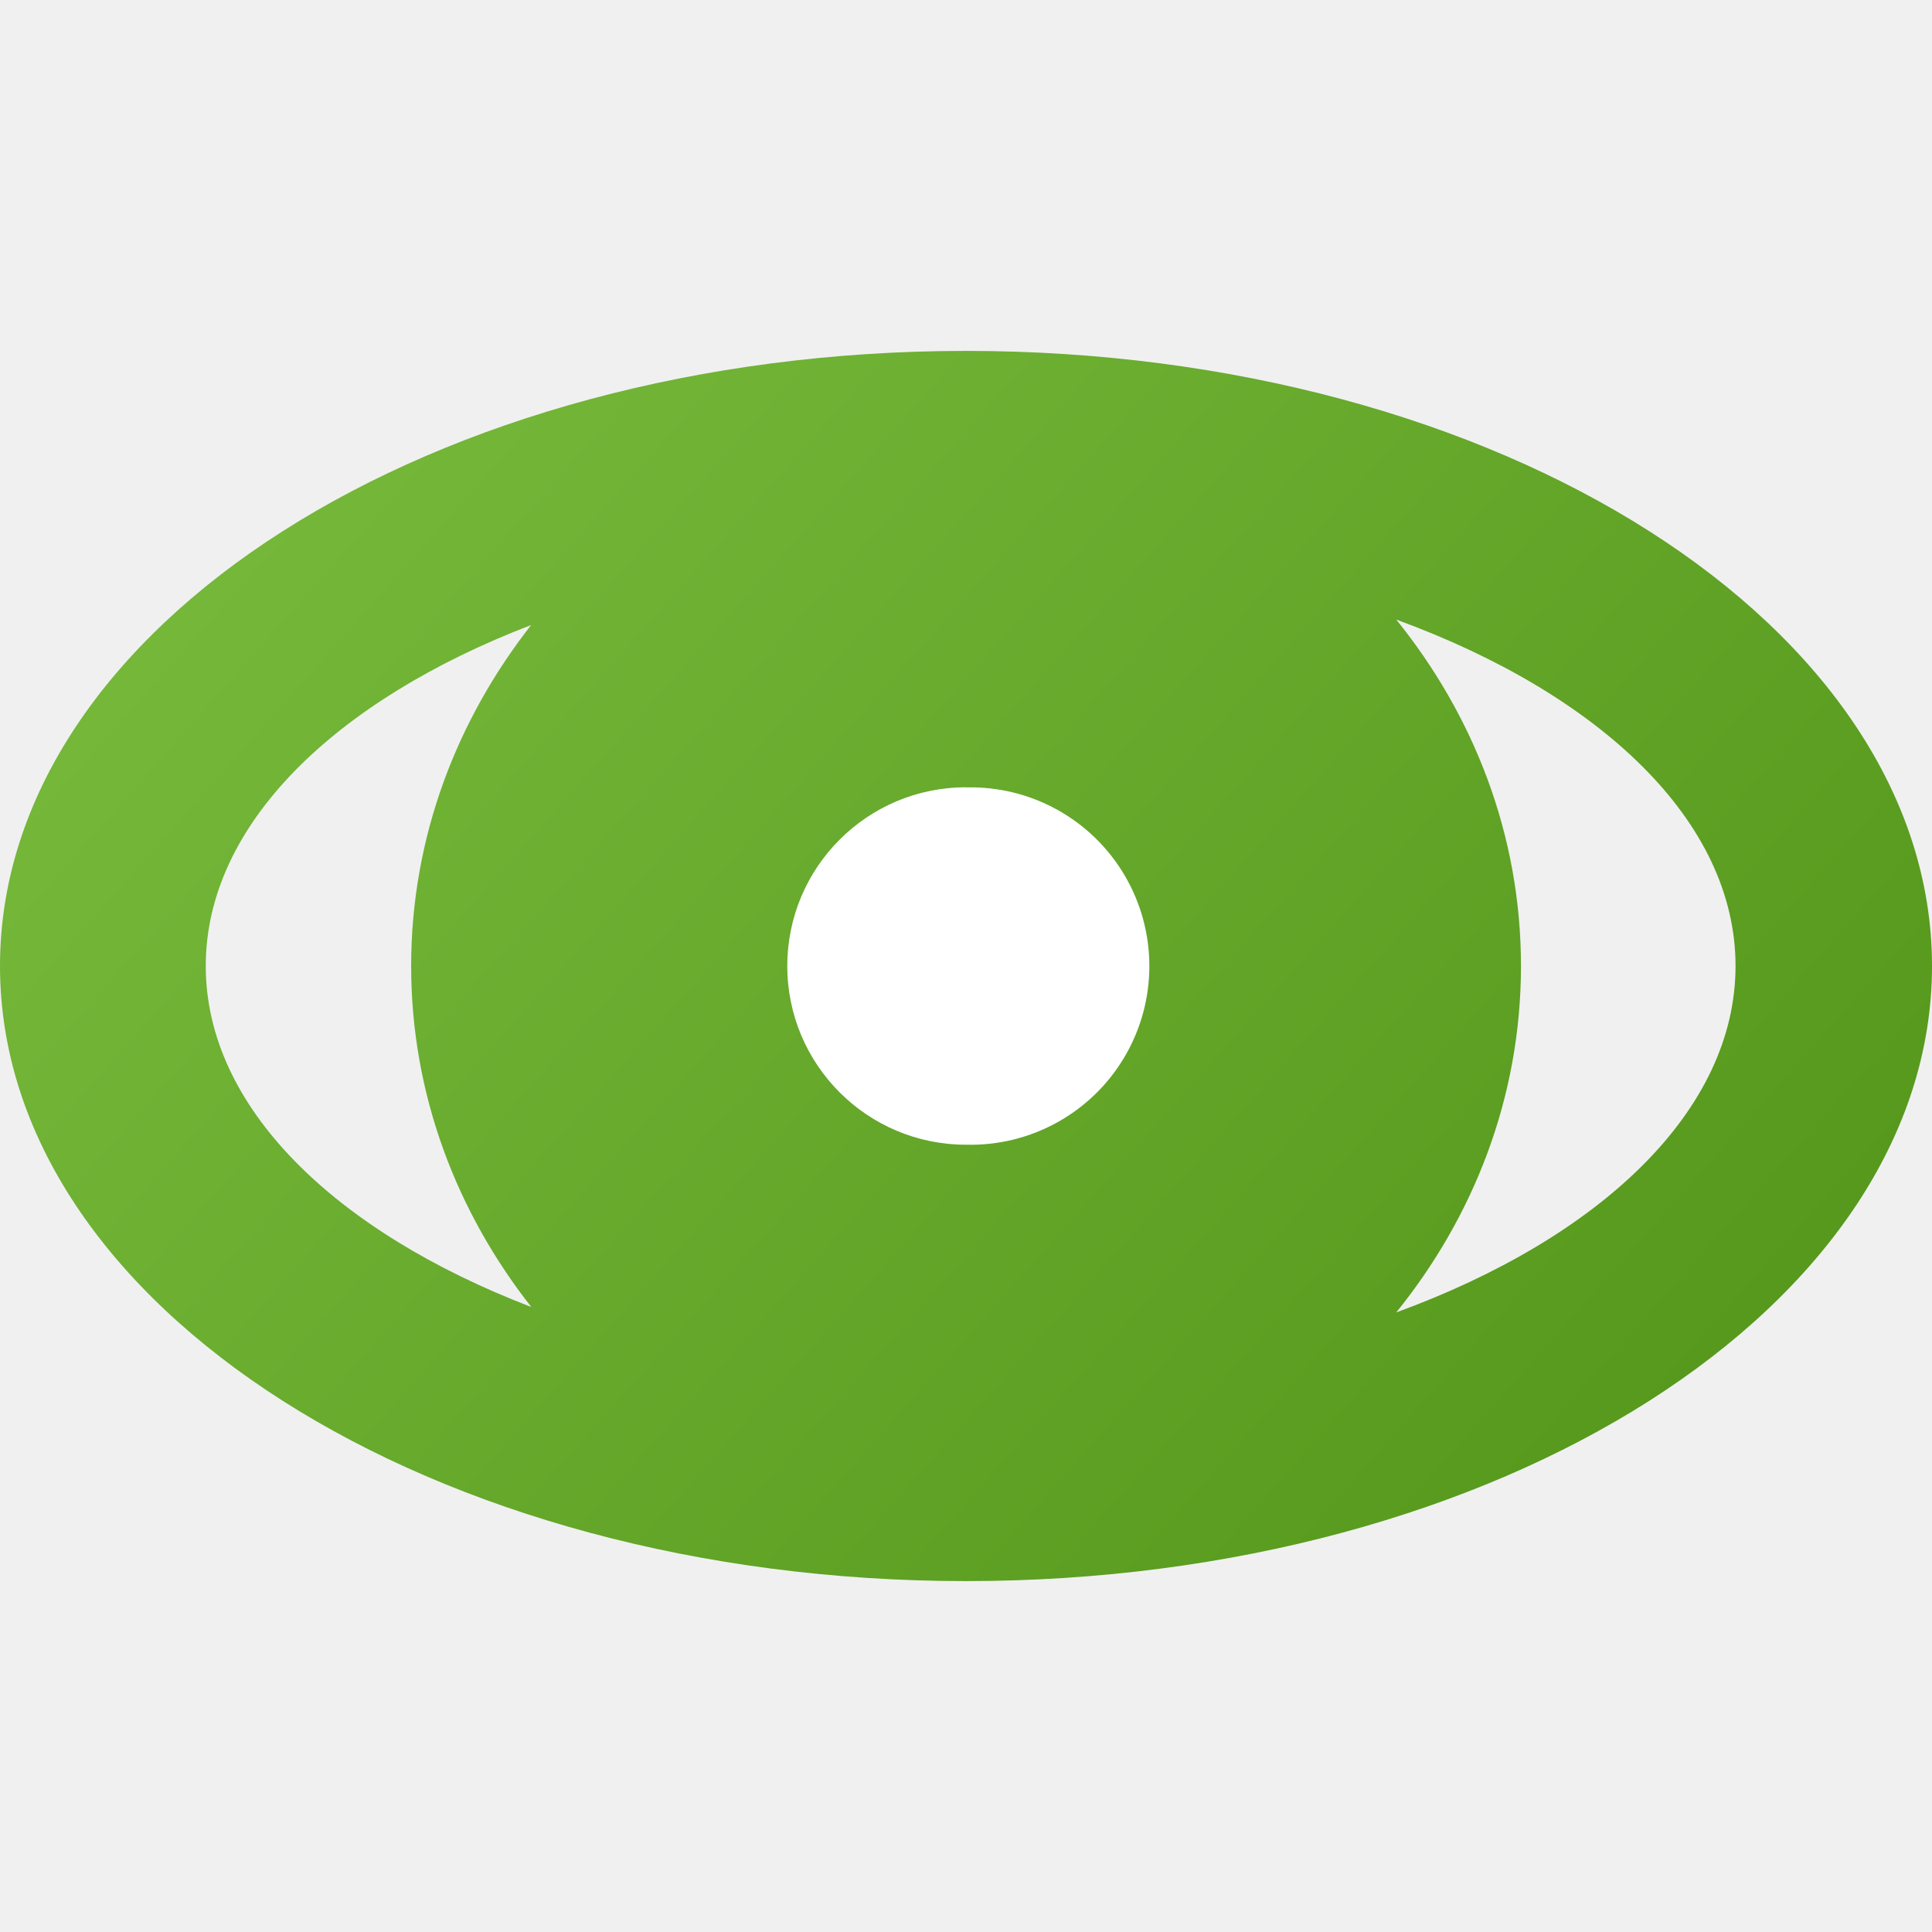
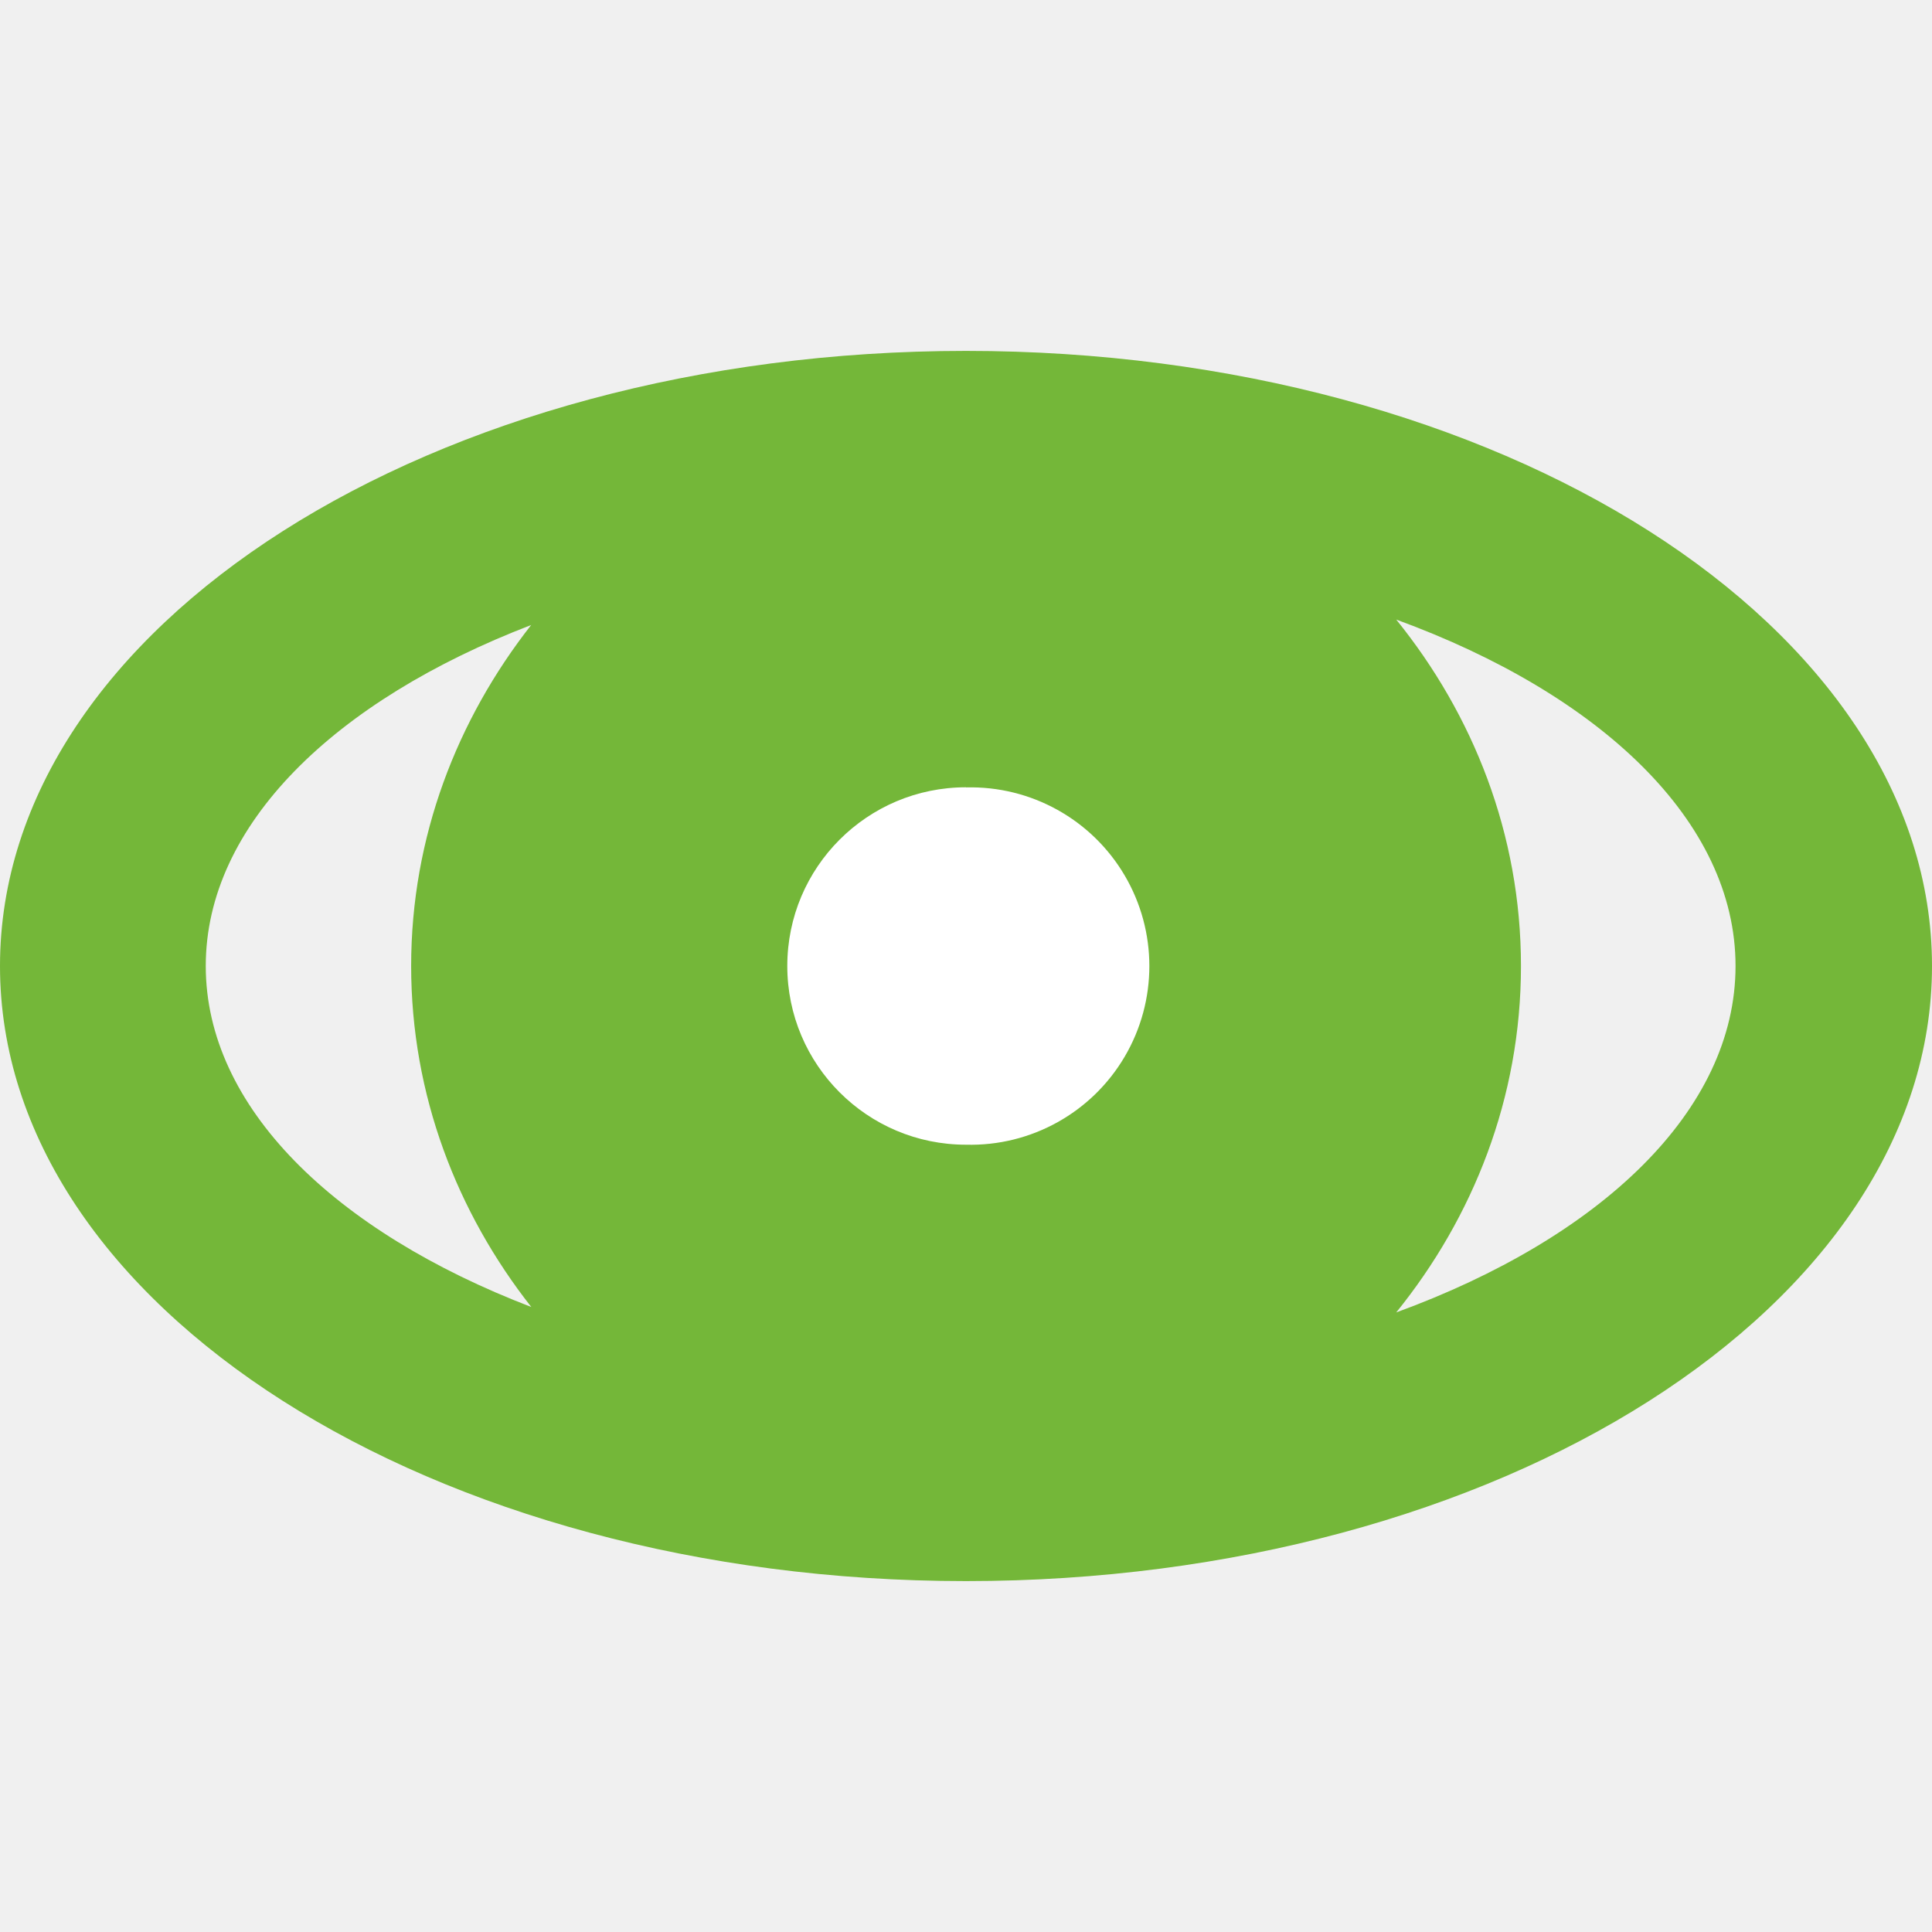
<svg xmlns="http://www.w3.org/2000/svg" width="16" height="16">
-   <linearGradient id="a" gradientUnits="userSpaceOnUse" x1="2.922" y1="3.484" x2="13.088" y2="12.525">
+   <linearGradient id="a" x1="2.922" y1="3.484" x2="13.088" y2="12.525">
    <stop offset="0" stop-color="#74b739" />
    <stop offset="1" stop-color="#56991c" />
  </linearGradient>
  <path fill="url(#a)" d="M8 2.906c-4.418 0-8 2.28-8 5.094 0 2.814 3.582 5.094 8 5.094s8-2.28 8-5.094c0-2.814-3.582-5.094-8-5.094zM1.704 8c0-1.168 1.067-2.199 2.695-2.824-.613.782-.994 1.754-.994 2.824s.381 2.043.995 2.824C2.771 10.199 1.704 9.168 1.704 8zm9.859 2.869c.637-.788 1.033-1.777 1.033-2.869s-.396-2.081-1.033-2.869c1.694.619 2.81 1.673 2.81 2.869 0 1.196-1.116 2.25-2.81 2.869z" />
  <path fill="#FFF" d="M8 6.521A1.48 1.48 0 1 1 8 9.48a1.48 1.48 0 0 1 0-2.96z" />
</svg>
